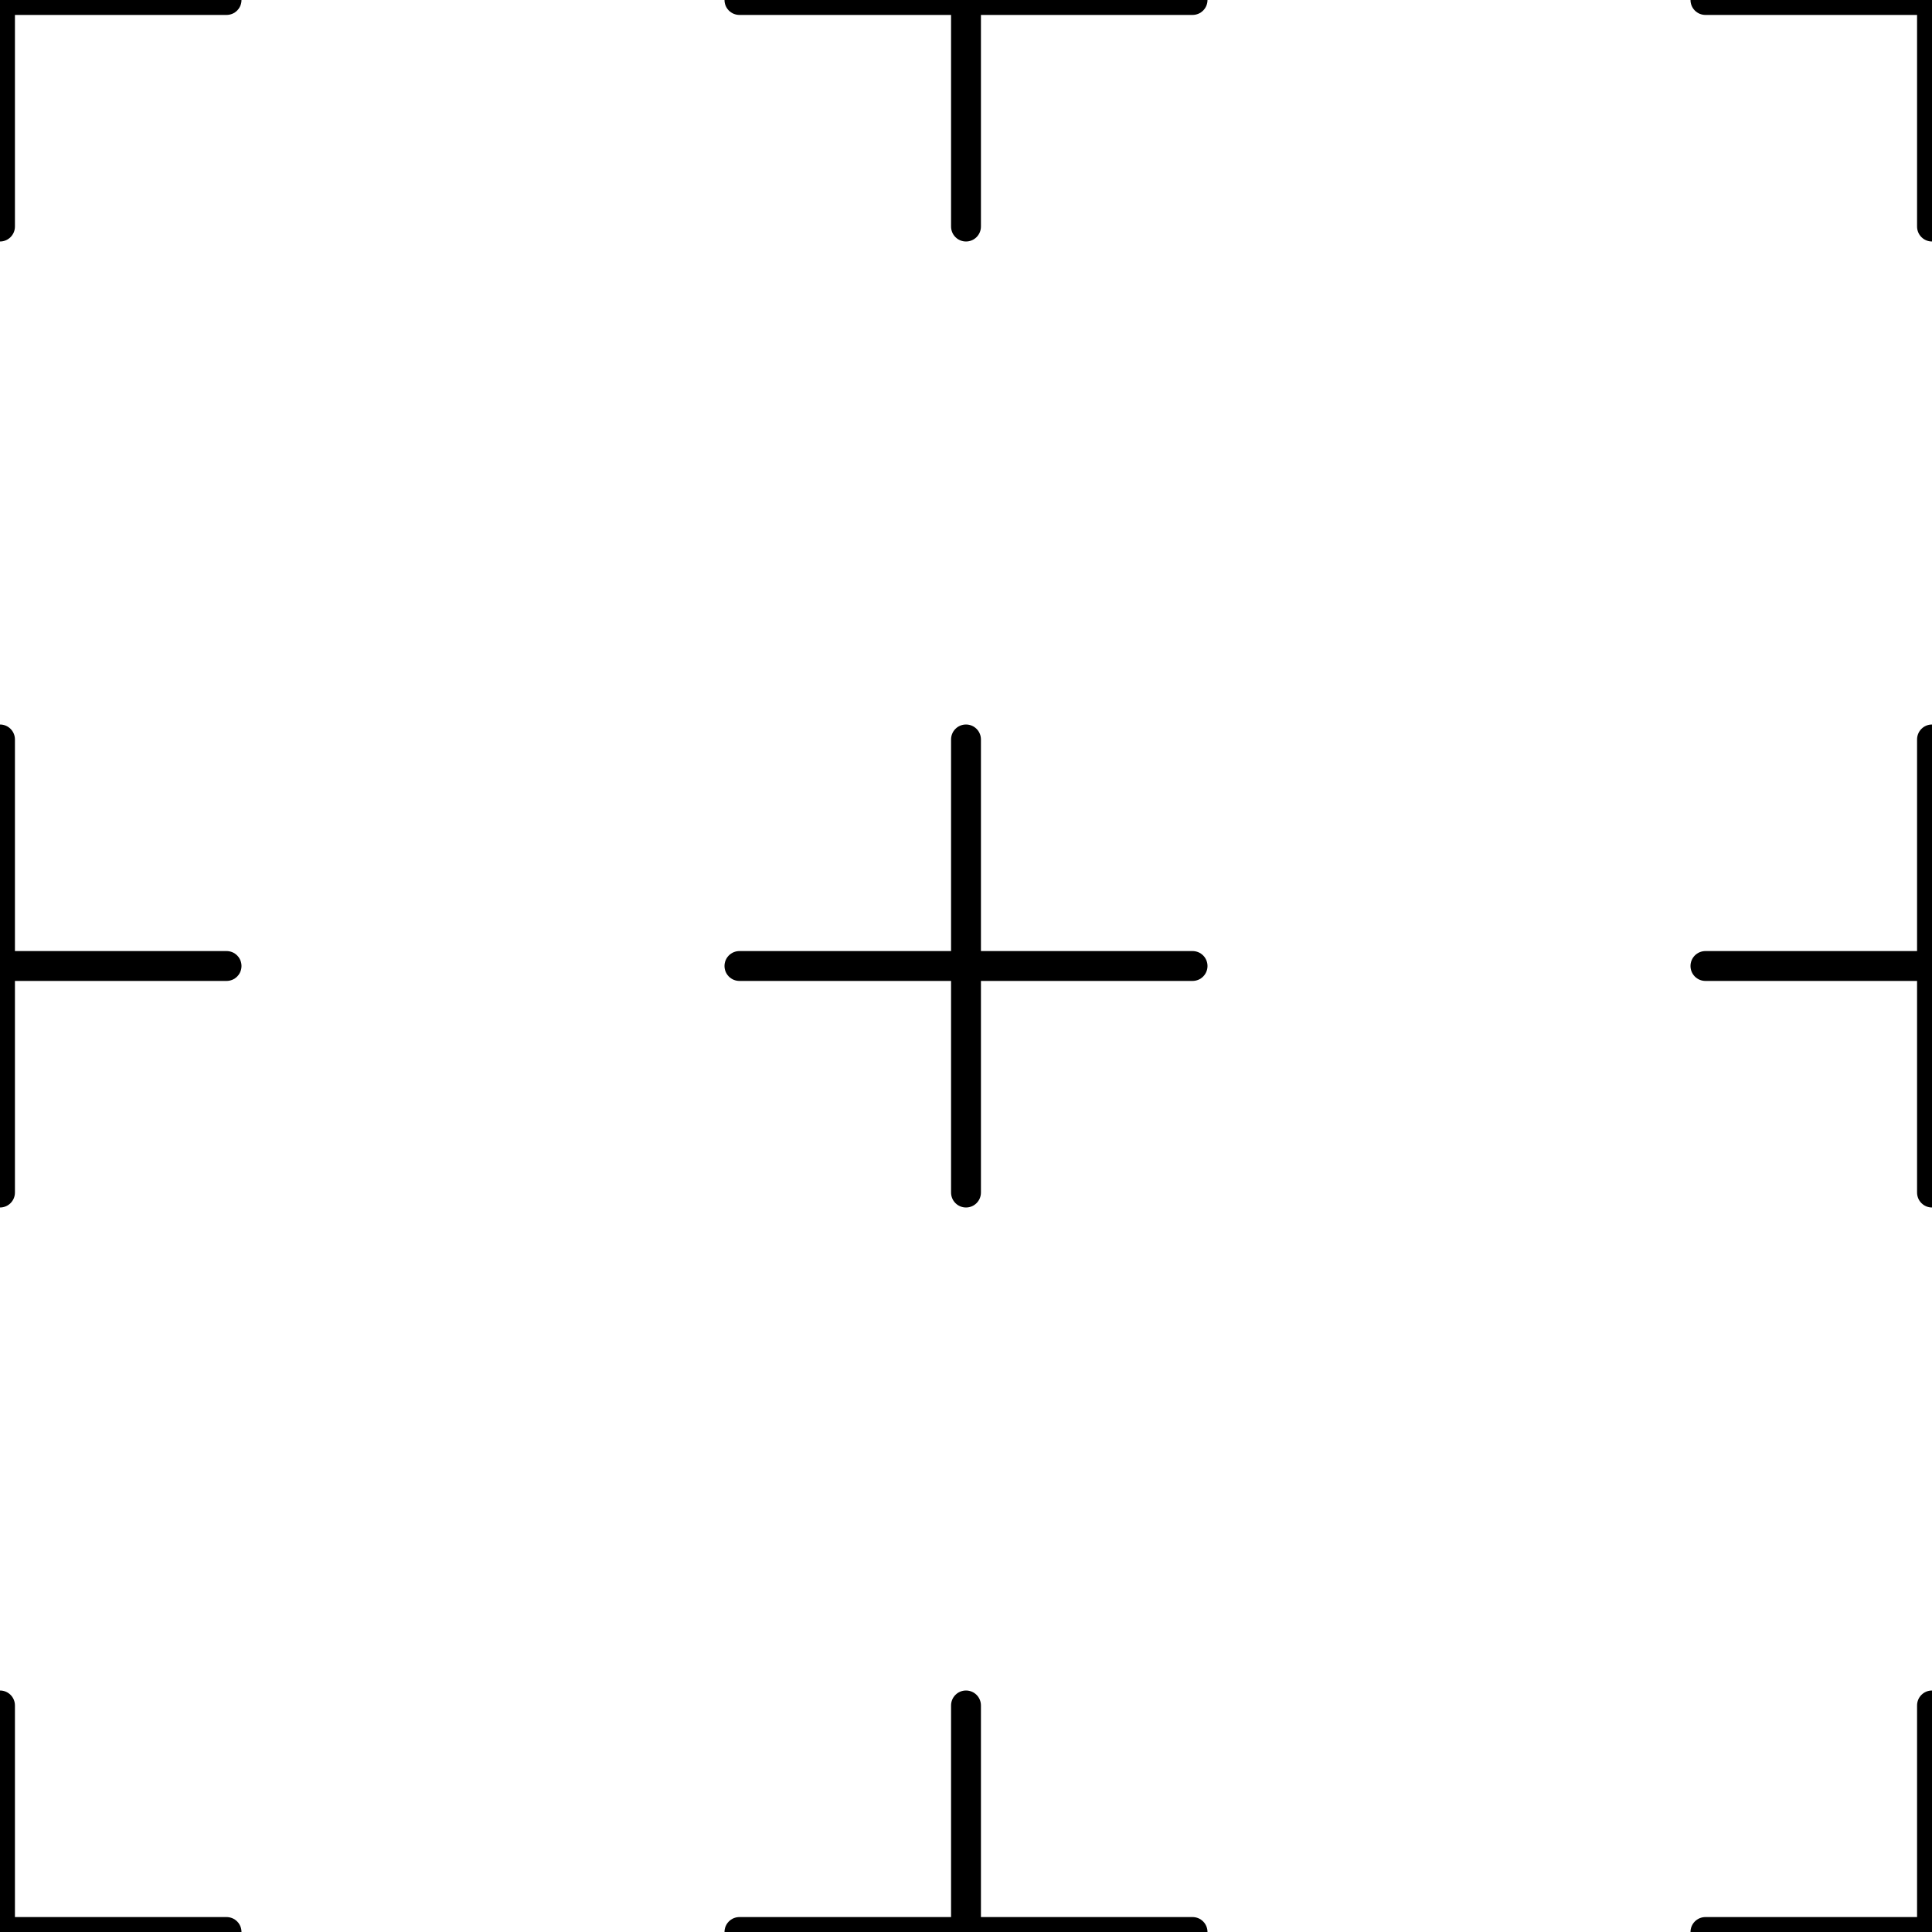
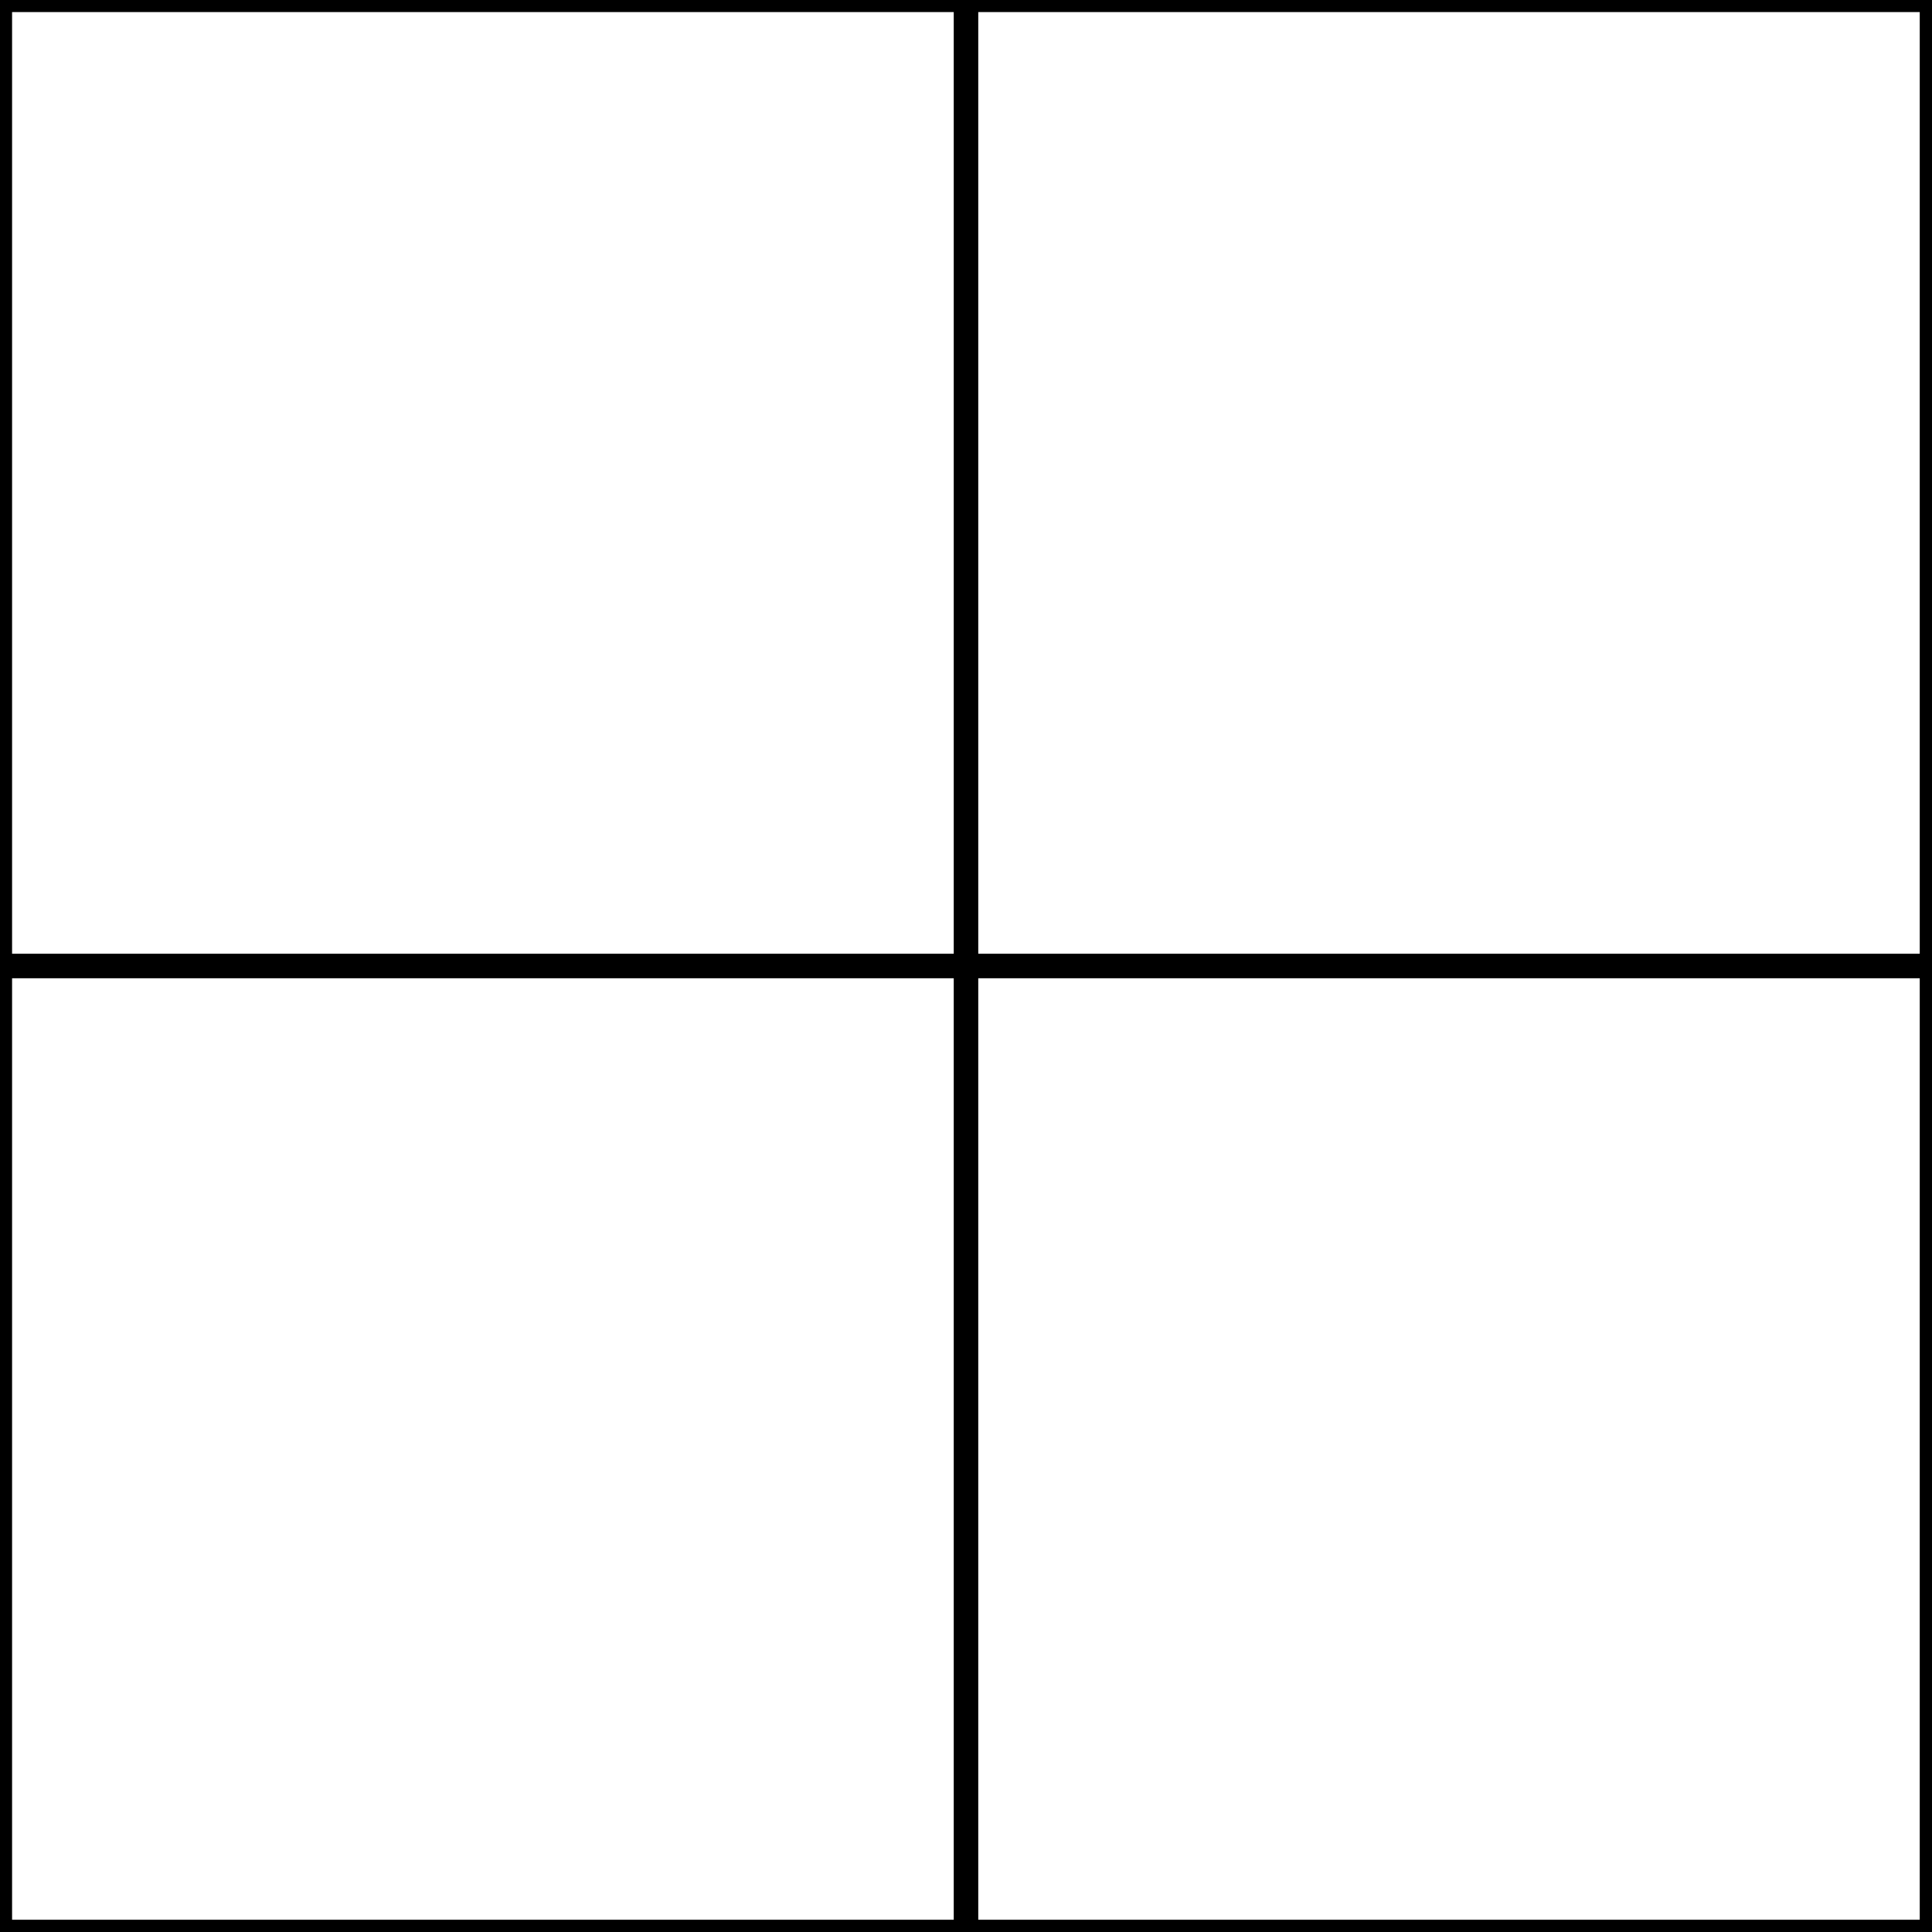
- <svg xmlns="http://www.w3.org/2000/svg" version="1.1" viewBox="0 0 800 800" opacity="1" width="800" height="800">
-   <g stroke-width="5" stroke="black" fill="none">
-     <rect width="200" height="12.368" x="-100" y="-6.184" stroke="none" fill="black" rx="6.184" />
-     <rect width="12.368" height="200" x="-6.184" y="-100" stroke="none" fill="black" rx="6.184" />
-     <rect width="200" height="12.368" x="300" y="-6.184" stroke="none" fill="black" rx="6.184" />
-     <rect width="12.368" height="200" x="393.816" y="-100" stroke="none" fill="black" rx="6.184" />
-     <rect width="200" height="12.368" x="700" y="-6.184" stroke="none" fill="black" rx="6.184" />
-     <rect width="12.368" height="200" x="793.816" y="-100" stroke="none" fill="black" rx="6.184" />
-     <rect width="200" height="12.368" x="-100" y="393.816" stroke="none" fill="black" rx="6.184" />
-     <rect width="12.368" height="200" x="-6.184" y="300" stroke="none" fill="black" rx="6.184" />
-     <rect width="200" height="12.368" x="300" y="393.816" stroke="none" fill="black" rx="6.184" />
-     <rect width="12.368" height="200" x="393.816" y="300" stroke="none" fill="black" rx="6.184" />
-     <rect width="200" height="12.368" x="700" y="393.816" stroke="none" fill="black" rx="6.184" />
-     <rect width="12.368" height="200" x="793.816" y="300" stroke="none" fill="black" rx="6.184" />
-     <rect width="200" height="12.368" x="-100" y="793.816" stroke="none" fill="black" rx="6.184" />
-     <rect width="12.368" height="200" x="-6.184" y="700" stroke="none" fill="black" rx="6.184" />
-     <rect width="200" height="12.368" x="300" y="793.816" stroke="none" fill="black" rx="6.184" />
-     <rect width="12.368" height="200" x="393.816" y="700" stroke="none" fill="black" rx="6.184" />
-     <rect width="200" height="12.368" x="700" y="793.816" stroke="none" fill="black" rx="6.184" />
-     <rect width="12.368" height="200" x="793.816" y="700" stroke="none" fill="black" rx="6.184" />
+ <svg xmlns="http://www.w3.org/2000/svg" version="1.1" viewBox="0 0 800 800" width="800" height="800">
+   <g stroke-width="10" stroke="black" fill="none">
+     <rect width="400" height="400" x="0" y="0" />
+     <rect width="400" height="400" x="400" y="0" />
+     <rect width="400" height="400" x="800" y="0" />
+     <rect width="400" height="400" x="0" y="400" />
+     <rect width="400" height="400" x="400" y="400" />
+     <rect width="400" height="400" x="800" y="400" />
+     <rect width="400" height="400" x="0" y="800" />
+     <rect width="400" height="400" x="400" y="800" />
+     <rect width="400" height="400" x="800" y="800" />
  </g>
</svg>
